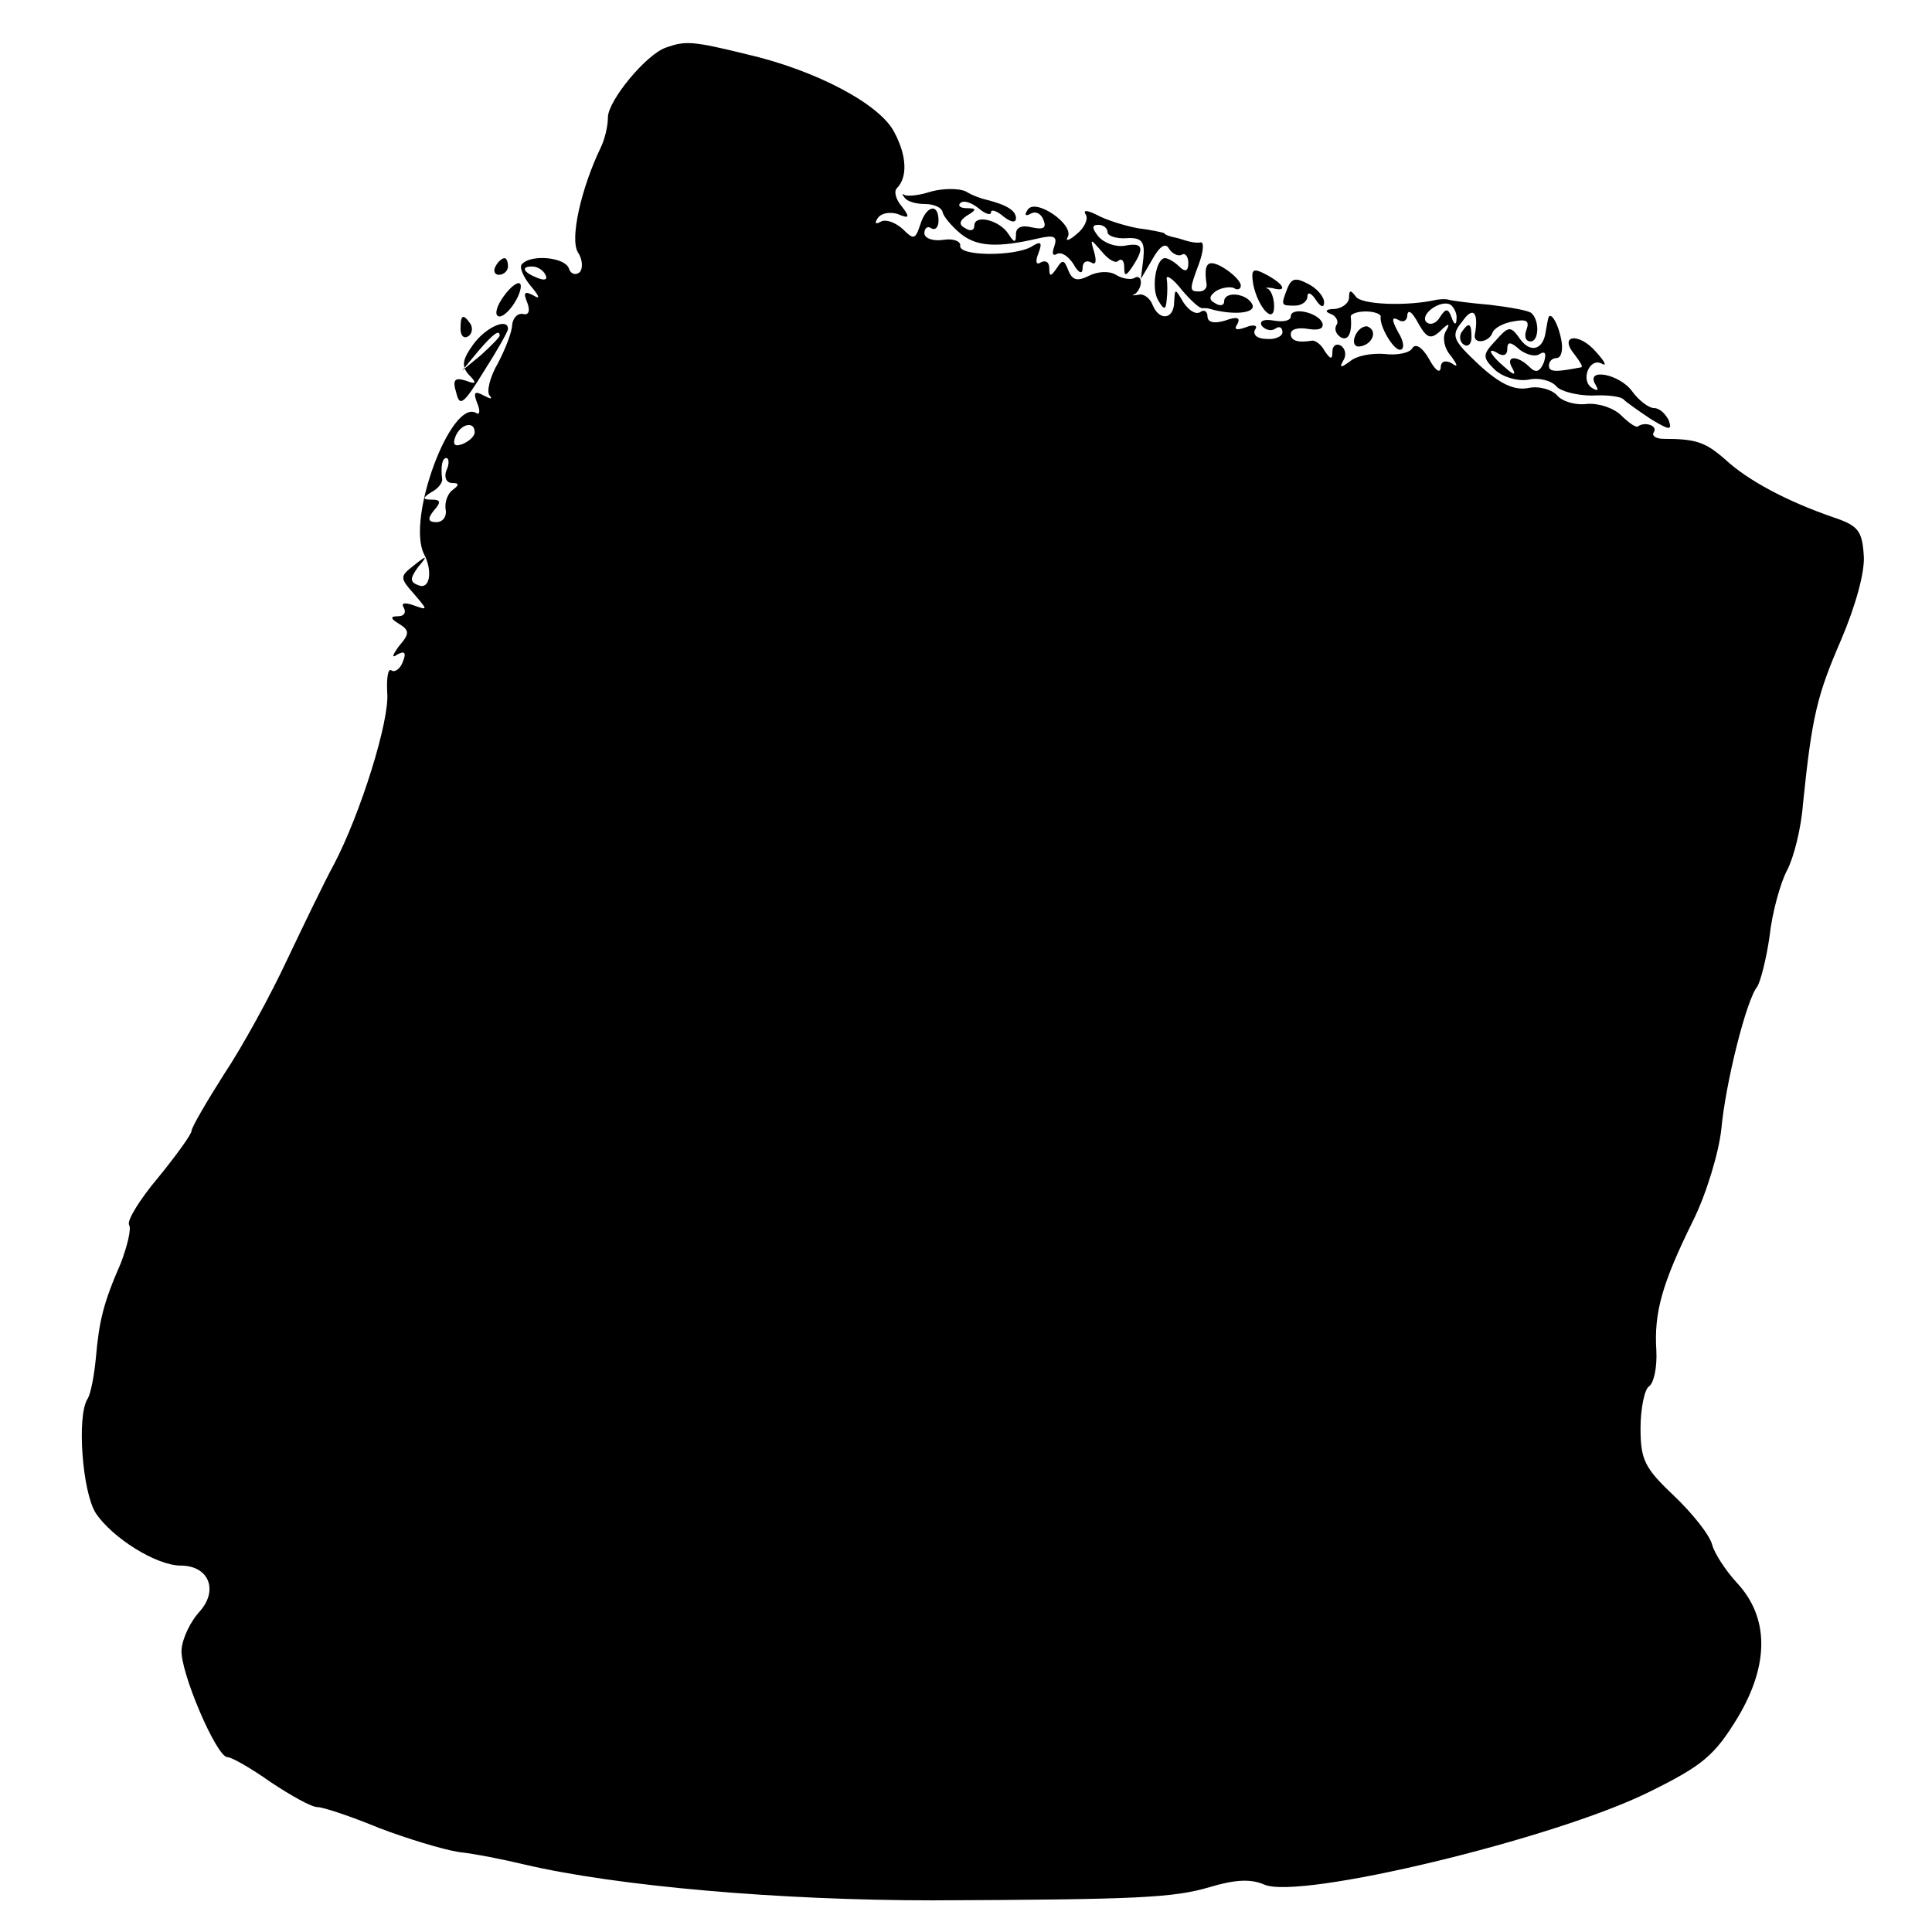
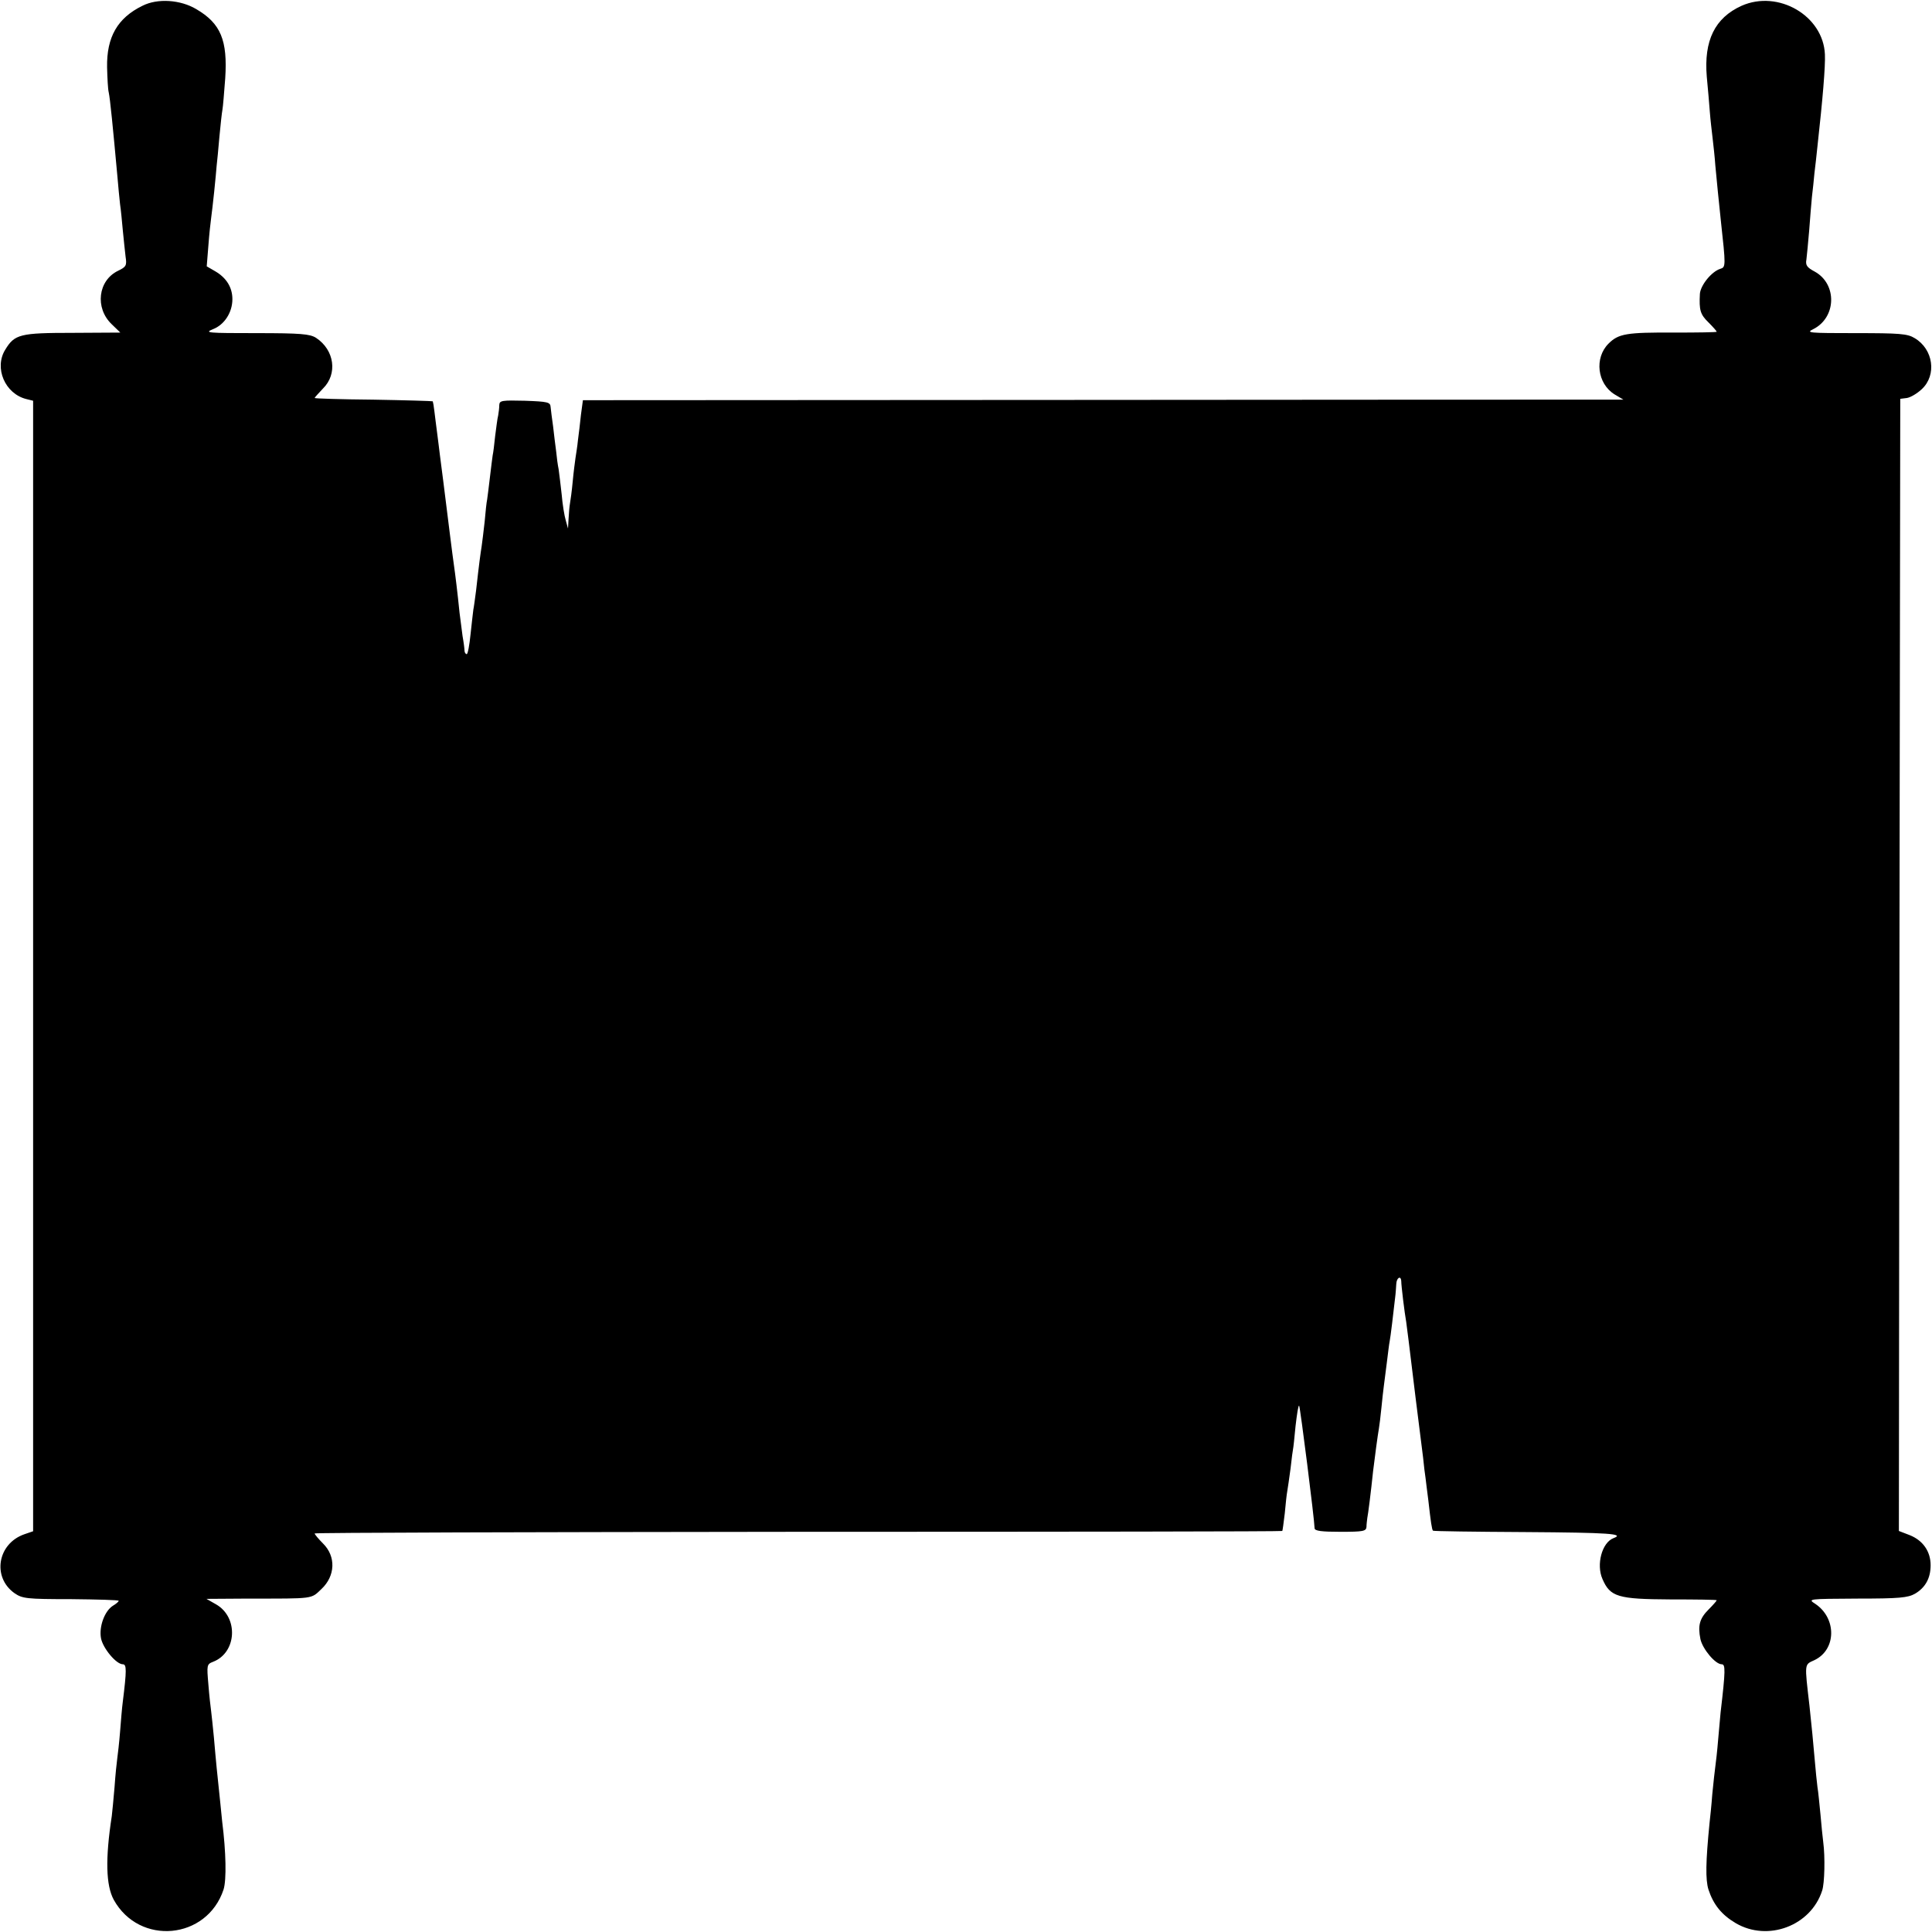
- <svg xmlns="http://www.w3.org/2000/svg" version="1.0" width="232pt" height="232pt" viewBox="0 0 232 232" preserveAspectRatio="xMidYMid meet">
-   <g transform="translate(0,232) scale(0.1,-0.1)" fill="#000000" stroke="none">
-     <path d="M800 2263 c-24 -8 -70 -64 -70 -84 0 -11 -4 -27 -9 -37 -23 -48 -37 -109 -27 -125 6 -9 6 -20 2 -24 -5 -4 -11 -2 -13 5 -5 13 -45 17 -56 5 -4 -3 1 -15 10 -26 11 -13 12 -17 4 -12 -11 6 -13 4 -8 -8 4 -10 2 -16 -5 -14 -7 1 -12 -5 -13 -13 0 -8 -8 -29 -17 -46 -10 -17 -14 -35 -10 -39 4 -5 1 -4 -7 0 -11 6 -13 4 -8 -9 4 -9 3 -15 -1 -12 -30 18 -84 -126 -63 -169 11 -21 7 -43 -6 -38 -11 4 -11 8 -1 22 12 14 11 15 -5 2 -17 -13 -17 -15 0 -34 17 -20 17 -20 0 -14 -11 4 -16 3 -12 -3 3 -6 0 -10 -7 -10 -10 0 -9 -3 1 -9 13 -8 13 -12 0 -27 -8 -11 -9 -15 -2 -10 9 5 11 2 7 -8 -3 -9 -10 -14 -14 -11 -4 3 -6 -9 -5 -27 3 -33 -32 -145 -64 -206 -11 -20 -36 -72 -56 -114 -20 -43 -54 -105 -76 -138 -21 -33 -39 -64 -39 -68 0 -4 -18 -29 -40 -56 -22 -26 -38 -52 -35 -57 3 -4 -2 -25 -10 -46 -21 -48 -26 -69 -30 -115 -2 -20 -6 -42 -10 -48 -13 -21 -6 -112 10 -137 20 -30 73 -63 102 -63 34 0 46 -30 22 -56 -10 -11 -20 -31 -21 -45 -2 -26 42 -129 55 -129 5 0 28 -13 52 -30 24 -16 49 -30 56 -30 7 0 40 -11 74 -25 34 -13 77 -26 96 -29 19 -2 54 -9 79 -15 111 -26 306 -43 490 -43 247 1 289 3 333 16 30 9 49 10 65 3 42 -19 349 55 462 111 65 32 79 44 107 90 38 64 37 120 -1 161 -13 14 -27 35 -30 46 -3 12 -24 38 -46 59 -35 33 -40 43 -40 81 0 24 5 47 10 50 6 4 10 23 9 43 -3 46 7 81 44 156 16 32 31 82 34 110 5 55 30 155 43 171 4 6 11 33 15 61 3 28 13 64 21 79 8 15 17 51 19 79 11 107 17 131 46 198 17 40 29 82 27 102 -2 29 -7 35 -37 45 -55 19 -102 44 -129 69 -24 21 -35 25 -74 25 -10 0 -15 4 -12 8 5 8 -11 13 -19 7 -2 -2 -11 4 -20 13 -9 9 -27 15 -41 14 -14 -2 -30 3 -36 10 -6 7 -22 12 -35 9 -17 -3 -34 5 -59 28 -32 30 -34 35 -20 52 13 19 20 11 15 -16 -2 -12 17 -9 21 2 2 6 13 12 25 14 16 3 20 1 16 -10 -3 -8 -1 -14 5 -14 10 0 11 25 1 34 -3 3 -25 7 -50 10 -24 2 -46 5 -49 6 -3 1 -9 1 -15 0 -35 -8 -91 -6 -97 4 -6 8 -8 8 -8 -1 0 -7 -8 -13 -17 -14 -11 0 -13 -3 -5 -6 6 -2 10 -9 7 -13 -3 -5 -1 -11 5 -15 9 -5 14 5 12 25 0 3 8 6 18 6 10 0 18 -3 18 -6 -2 -11 15 -40 23 -40 6 0 5 10 -2 21 -8 15 -8 19 0 15 6 -4 11 -1 11 6 1 7 6 3 13 -10 10 -18 15 -20 26 -10 11 11 13 10 7 0 -4 -7 -2 -20 6 -29 9 -12 9 -15 1 -9 -8 4 -13 2 -13 -6 -1 -7 -7 -2 -14 11 -8 14 -16 19 -20 13 -3 -6 -19 -9 -34 -7 -15 1 -33 -2 -41 -9 -11 -8 -13 -8 -8 1 4 6 3 14 -3 18 -5 3 -10 0 -10 -7 0 -10 -2 -10 -9 0 -4 8 -11 13 -15 13 -18 -3 -26 0 -26 8 0 6 9 8 21 6 12 -2 19 0 17 7 -5 13 -38 20 -38 8 0 -5 -9 -7 -20 -5 -12 2 -18 0 -15 -6 4 -5 11 -7 16 -4 5 4 9 2 9 -4 0 -5 -9 -9 -19 -8 -11 0 -17 5 -14 11 4 5 -1 7 -11 3 -11 -4 -15 -3 -10 4 4 8 -1 9 -15 4 -13 -4 -21 -2 -21 5 0 6 -4 9 -9 5 -6 -3 -14 3 -20 12 -10 17 -10 17 -11 1 0 -22 -18 -24 -26 -4 -3 8 -11 14 -17 12 -7 -1 -9 -1 -4 1 4 3 7 9 7 14 0 6 -4 8 -8 5 -4 -2 -14 -1 -22 4 -8 5 -22 4 -32 -1 -14 -7 -20 -6 -25 6 -5 13 -7 14 -14 3 -7 -10 -9 -11 -9 0 0 7 -4 10 -10 7 -6 -4 -7 1 -3 11 5 13 3 15 -8 8 -20 -12 -88 -12 -86 1 1 5 -8 9 -20 7 -13 -2 -23 2 -23 8 0 6 4 9 8 6 5 -3 9 1 9 9 0 22 -15 18 -22 -5 -6 -18 -8 -18 -21 -5 -9 8 -20 12 -26 9 -7 -4 -8 -2 -4 4 4 6 14 8 24 5 14 -6 15 -4 5 9 -7 8 -10 18 -6 22 13 13 12 39 -3 67 -17 34 -95 75 -178 94 -65 16 -73 16 -96 8z m-145 -273 c3 -6 -1 -7 -9 -4 -18 7 -21 14 -7 14 6 0 13 -4 16 -10z m1094 -53 c0 -8 -3 -7 -6 2 -4 11 -7 11 -14 0 -4 -7 -11 -10 -16 -6 -9 9 17 28 29 21 4 -3 8 -11 7 -17z m-1179 -136 c0 -5 -7 -11 -14 -14 -10 -4 -13 -1 -9 9 6 15 23 19 23 5z m-34 -46 c-3 -8 0 -15 7 -15 8 0 9 -2 1 -8 -6 -4 -10 -14 -9 -23 2 -9 -3 -16 -11 -16 -10 0 -11 4 -3 14 9 10 8 13 -2 13 -12 0 -12 2 -1 9 8 4 13 11 13 15 -2 16 0 26 5 26 3 0 4 -7 0 -15z" />
-     <path d="M1118 2090 c-15 -5 -29 -6 -32 -4 -3 2 -3 1 0 -3 3 -5 14 -8 25 -8 10 0 20 -4 21 -10 1 -5 11 -17 22 -26 19 -15 43 -17 94 -5 18 4 22 2 18 -10 -3 -8 -2 -12 3 -9 6 3 14 -3 20 -12 6 -11 11 -13 11 -5 0 7 4 10 10 7 6 -4 7 1 4 12 -5 17 -5 17 9 1 8 -10 17 -15 20 -11 4 3 7 0 7 -8 0 -11 2 -11 10 1 15 23 12 29 -9 25 -11 -2 -25 3 -32 11 -8 10 -8 14 0 14 6 0 11 -4 11 -9 0 -4 10 -8 23 -7 18 1 22 -4 20 -24 l-3 -25 14 24 c9 16 16 20 20 12 4 -6 11 -9 15 -7 4 3 8 -2 8 -10 0 -10 -4 -11 -11 -4 -5 5 -13 10 -17 10 -11 0 -17 -37 -8 -51 7 -12 9 -11 10 1 1 8 1 20 0 25 -1 6 8 0 18 -13 11 -13 22 -23 25 -22 4 0 7 0 9 -1 29 -8 55 -5 51 5 -6 14 -34 17 -34 4 0 -5 -5 -6 -11 -2 -8 4 -7 9 2 15 7 4 17 5 21 3 4 -3 8 -1 8 3 0 5 -9 14 -20 21 -20 12 -25 6 -21 -20 0 -5 -4 -8 -9 -8 -12 0 -12 2 0 34 5 14 6 25 2 25 -4 -1 -10 0 -14 1 -5 1 -12 4 -18 5 -5 1 -11 3 -12 5 -2 1 -16 4 -32 6 -16 3 -38 10 -49 16 -12 6 -17 6 -13 0 3 -5 -2 -16 -11 -23 -9 -8 -14 -9 -11 -4 9 15 -39 48 -48 33 -4 -6 -3 -8 3 -5 6 4 13 1 16 -7 4 -10 0 -12 -14 -9 -12 3 -19 0 -19 -8 0 -11 -2 -11 -9 0 -11 17 -41 24 -41 10 0 -6 -5 -7 -11 -3 -8 4 -7 9 2 15 12 7 12 9 0 9 -8 0 -11 3 -8 6 4 4 13 1 22 -6 8 -7 15 -9 15 -5 0 4 7 2 15 -5 9 -7 15 -8 15 -2 0 9 -11 16 -35 22 -5 1 -17 5 -25 10 -8 4 -27 4 -42 0z" />
-     <path d="M595 2000 c-3 -5 -1 -10 4 -10 6 0 11 5 11 10 0 6 -2 10 -4 10 -3 0 -8 -4 -11 -10z" />
-     <path d="M1505 1978 c6 -28 25 -48 25 -26 0 9 -3 18 -7 21 -5 2 -2 2 5 1 18 -5 15 4 -7 16 -17 9 -19 7 -16 -12z" />
-     <path d="M1546 1974 c-8 -21 -8 -21 9 -21 8 0 15 5 15 11 0 6 5 4 10 -4 6 -9 10 -10 10 -3 0 7 -9 17 -19 22 -15 8 -20 7 -25 -5z" />
-     <path d="M602 1960 c-7 -11 -8 -20 -2 -20 5 0 14 9 20 20 6 11 7 20 3 20 -5 0 -14 -9 -21 -20z" />
-     <path d="M553 1925 c0 -8 4 -12 9 -9 5 3 6 10 3 15 -9 13 -12 11 -12 -6z" />
-     <path d="M1859 1937 c-1 -4 -2 -11 -3 -16 -3 -21 -18 -25 -30 -9 -12 17 -14 17 -30 -1 -16 -17 -16 -20 -1 -35 10 -9 27 -14 40 -12 13 3 28 -1 34 -8 5 -6 25 -11 43 -11 18 1 35 -1 38 -5 3 -3 17 -13 32 -23 23 -14 26 -14 22 -2 -4 8 -11 15 -18 15 -6 0 -18 9 -26 20 -15 21 -57 29 -44 8 4 -7 3 -8 -4 -4 -15 9 -3 38 12 29 6 -3 3 3 -8 15 -20 23 -45 20 -25 -4 6 -8 10 -14 8 -15 -31 -6 -39 -6 -39 2 0 5 4 9 9 9 6 0 8 10 6 21 -4 22 -14 37 -16 26z m-10 -42 c7 4 8 0 5 -10 -5 -12 -10 -13 -17 -6 -15 15 -30 14 -21 -1 5 -9 2 -9 -9 1 -18 15 -23 26 -7 16 6 -3 10 -1 10 6 0 9 4 9 15 -1 8 -6 19 -9 24 -5z" />
-     <path d="M568 1906 c-13 -18 -14 -26 -5 -36 10 -10 9 -12 -4 -7 -13 4 -16 1 -11 -15 4 -17 9 -13 33 26 16 25 29 48 29 51 0 14 -27 2 -42 -19z m32 11 c0 -2 -10 -12 -22 -23 l-23 -19 19 23 c18 21 26 27 26 19z" />
-     <path d="M1627 1916 c-3 -8 0 -13 6 -12 15 2 22 19 9 24 -5 1 -12 -4 -15 -12z" />
-     <path d="M1755 1921 c-3 -5 -2 -12 3 -15 5 -3 9 1 9 9 0 17 -3 19 -12 6z" />
+ <svg xmlns="http://www.w3.org/2000/svg" version="1.0" width="700pt" height="700pt" viewBox="0 0 700 700" preserveAspectRatio="xMidYMid meet">
+   <g transform="translate(0,700) scale(0.1,-0.1)" fill="#000000" stroke="none">
+     <path d="M516 6979 c-90 -44 -130 -113 -128 -223 1 -39 3 -80 6 -91 5 -23 15 -125 31 -300 3 -38 8 -86 10 -105 3 -19 7 -62 10 -95 3 -33 8 -76 10 -95 5 -32 2 -37 -27 -51 -73 -35 -85 -135 -23 -194 l31 -30 -172 -1 c-192 0 -211 -5 -245 -61 -41 -66 -1 -160 77 -179 l24 -6 0 -2048 0 -2048 -32 -11 c-97 -34 -117 -155 -36 -213 29 -20 43 -22 205 -22 95 -1 173 -3 173 -6 0 -3 -9 -11 -21 -18 -30 -19 -51 -76 -43 -118 7 -36 55 -94 79 -94 14 0 14 -22 0 -135 -3 -22 -7 -71 -10 -110 -3 -38 -8 -81 -10 -95 -2 -14 -7 -61 -10 -105 -4 -44 -8 -91 -10 -105 -24 -156 -21 -251 7 -303 93 -168 338 -145 398 37 11 35 9 136 -5 246 -2 23 -9 88 -20 195 -2 22 -7 72 -10 110 -4 39 -8 81 -10 95 -2 14 -7 58 -10 97 -6 70 -6 73 17 82 86 33 93 161 11 208 l-35 20 153 1 c240 0 225 -2 264 35 50 47 53 118 5 165 -17 17 -30 33 -30 36 0 3 788 5 1752 6 963 0 1753 1 1754 3 1 1 5 30 9 64 3 34 7 70 9 80 2 10 7 47 12 83 4 36 8 67 9 70 1 3 5 40 9 83 5 43 10 76 13 74 4 -5 55 -409 56 -444 0 -10 26 -13 94 -13 82 0 93 2 94 18 0 9 2 24 3 32 3 14 13 93 21 170 6 50 17 132 21 154 2 11 6 44 9 74 3 30 7 67 9 81 2 14 7 53 11 86 4 32 8 66 10 75 3 14 14 106 20 160 2 14 3 35 4 48 1 23 17 32 18 10 0 -16 12 -115 18 -148 2 -14 6 -45 9 -70 3 -25 14 -117 25 -205 11 -88 23 -185 27 -215 3 -30 7 -64 9 -75 1 -11 6 -47 10 -80 9 -80 13 -107 17 -111 2 -2 153 -4 336 -5 301 -2 361 -6 318 -22 -42 -16 -63 -96 -40 -148 28 -65 56 -73 246 -74 93 0 168 -1 168 -3 0 -2 -13 -17 -29 -33 -33 -33 -40 -58 -30 -108 8 -36 54 -91 77 -91 14 0 14 -22 -4 -175 -1 -16 -6 -61 -9 -100 -3 -38 -8 -81 -10 -95 -2 -14 -7 -59 -11 -100 -3 -41 -8 -88 -10 -105 -14 -141 -15 -205 -4 -241 18 -55 48 -92 99 -122 116 -68 272 -10 313 118 9 26 11 123 4 175 -2 17 -7 62 -10 100 -4 39 -8 84 -11 100 -2 17 -7 62 -10 100 -6 70 -10 110 -19 195 -18 156 -19 148 18 165 80 38 81 152 3 204 -28 18 -26 18 152 19 153 0 184 3 210 18 37 22 56 56 56 103 0 50 -28 90 -76 109 l-39 15 2 2051 3 2051 24 3 c13 2 37 16 54 32 55 51 42 145 -26 185 -26 16 -55 18 -214 18 -168 0 -181 1 -154 14 85 42 88 164 6 209 -28 15 -34 23 -30 44 2 14 6 61 10 105 3 44 8 99 10 122 3 24 7 62 9 85 3 24 8 68 11 98 19 171 29 290 27 333 -6 140 -169 235 -302 176 -97 -44 -137 -126 -126 -257 4 -42 9 -99 11 -127 2 -27 7 -70 10 -95 3 -25 8 -70 10 -100 5 -55 13 -134 20 -200 18 -164 18 -168 -2 -174 -32 -10 -72 -60 -74 -91 -3 -58 1 -74 31 -103 17 -17 30 -32 30 -34 0 -2 -69 -3 -154 -3 -173 1 -202 -4 -238 -40 -52 -52 -41 -145 22 -184 l32 -19 -104 0 c-56 0 -905 0 -1885 -1 l-1781 -1 -7 -52 c-3 -29 -8 -71 -11 -93 -2 -22 -7 -51 -9 -65 -2 -14 -7 -52 -10 -85 -3 -33 -8 -69 -10 -80 -2 -11 -4 -36 -5 -55 l-2 -35 -8 29 c-5 16 -12 59 -15 95 -4 36 -9 77 -11 91 -3 14 -7 43 -9 65 -3 22 -8 63 -11 90 -4 28 -8 59 -9 70 -1 18 -10 20 -93 23 -83 2 -92 1 -93 -15 0 -10 -2 -27 -4 -38 -3 -11 -7 -45 -11 -75 -3 -30 -7 -62 -9 -70 -1 -8 -6 -44 -10 -80 -4 -36 -9 -72 -10 -80 -2 -8 -6 -44 -9 -80 -4 -36 -9 -76 -11 -90 -4 -25 -9 -60 -20 -159 -4 -30 -8 -61 -10 -70 -1 -9 -6 -49 -10 -88 -4 -40 -10 -73 -14 -73 -4 0 -8 6 -8 13 0 6 -3 30 -7 52 -3 22 -8 60 -11 85 -7 70 -16 143 -20 170 -2 14 -9 66 -15 115 -6 50 -13 104 -15 120 -4 31 -13 106 -21 165 -2 19 -7 55 -10 80 -3 25 -8 60 -10 79 -2 18 -5 35 -6 37 -2 1 -99 4 -216 6 -117 1 -212 4 -212 6 0 2 14 17 30 34 54 53 42 140 -25 184 -22 14 -56 17 -217 17 -175 0 -189 1 -157 14 42 16 71 61 71 109 0 42 -21 77 -62 101 l-31 18 6 75 c3 41 8 86 10 100 2 14 7 57 11 95 4 39 8 81 9 95 2 14 6 61 10 105 4 44 9 88 11 98 2 10 6 61 10 113 9 138 -16 199 -105 251 -57 34 -140 40 -195 12z" />
  </g>
</svg>
